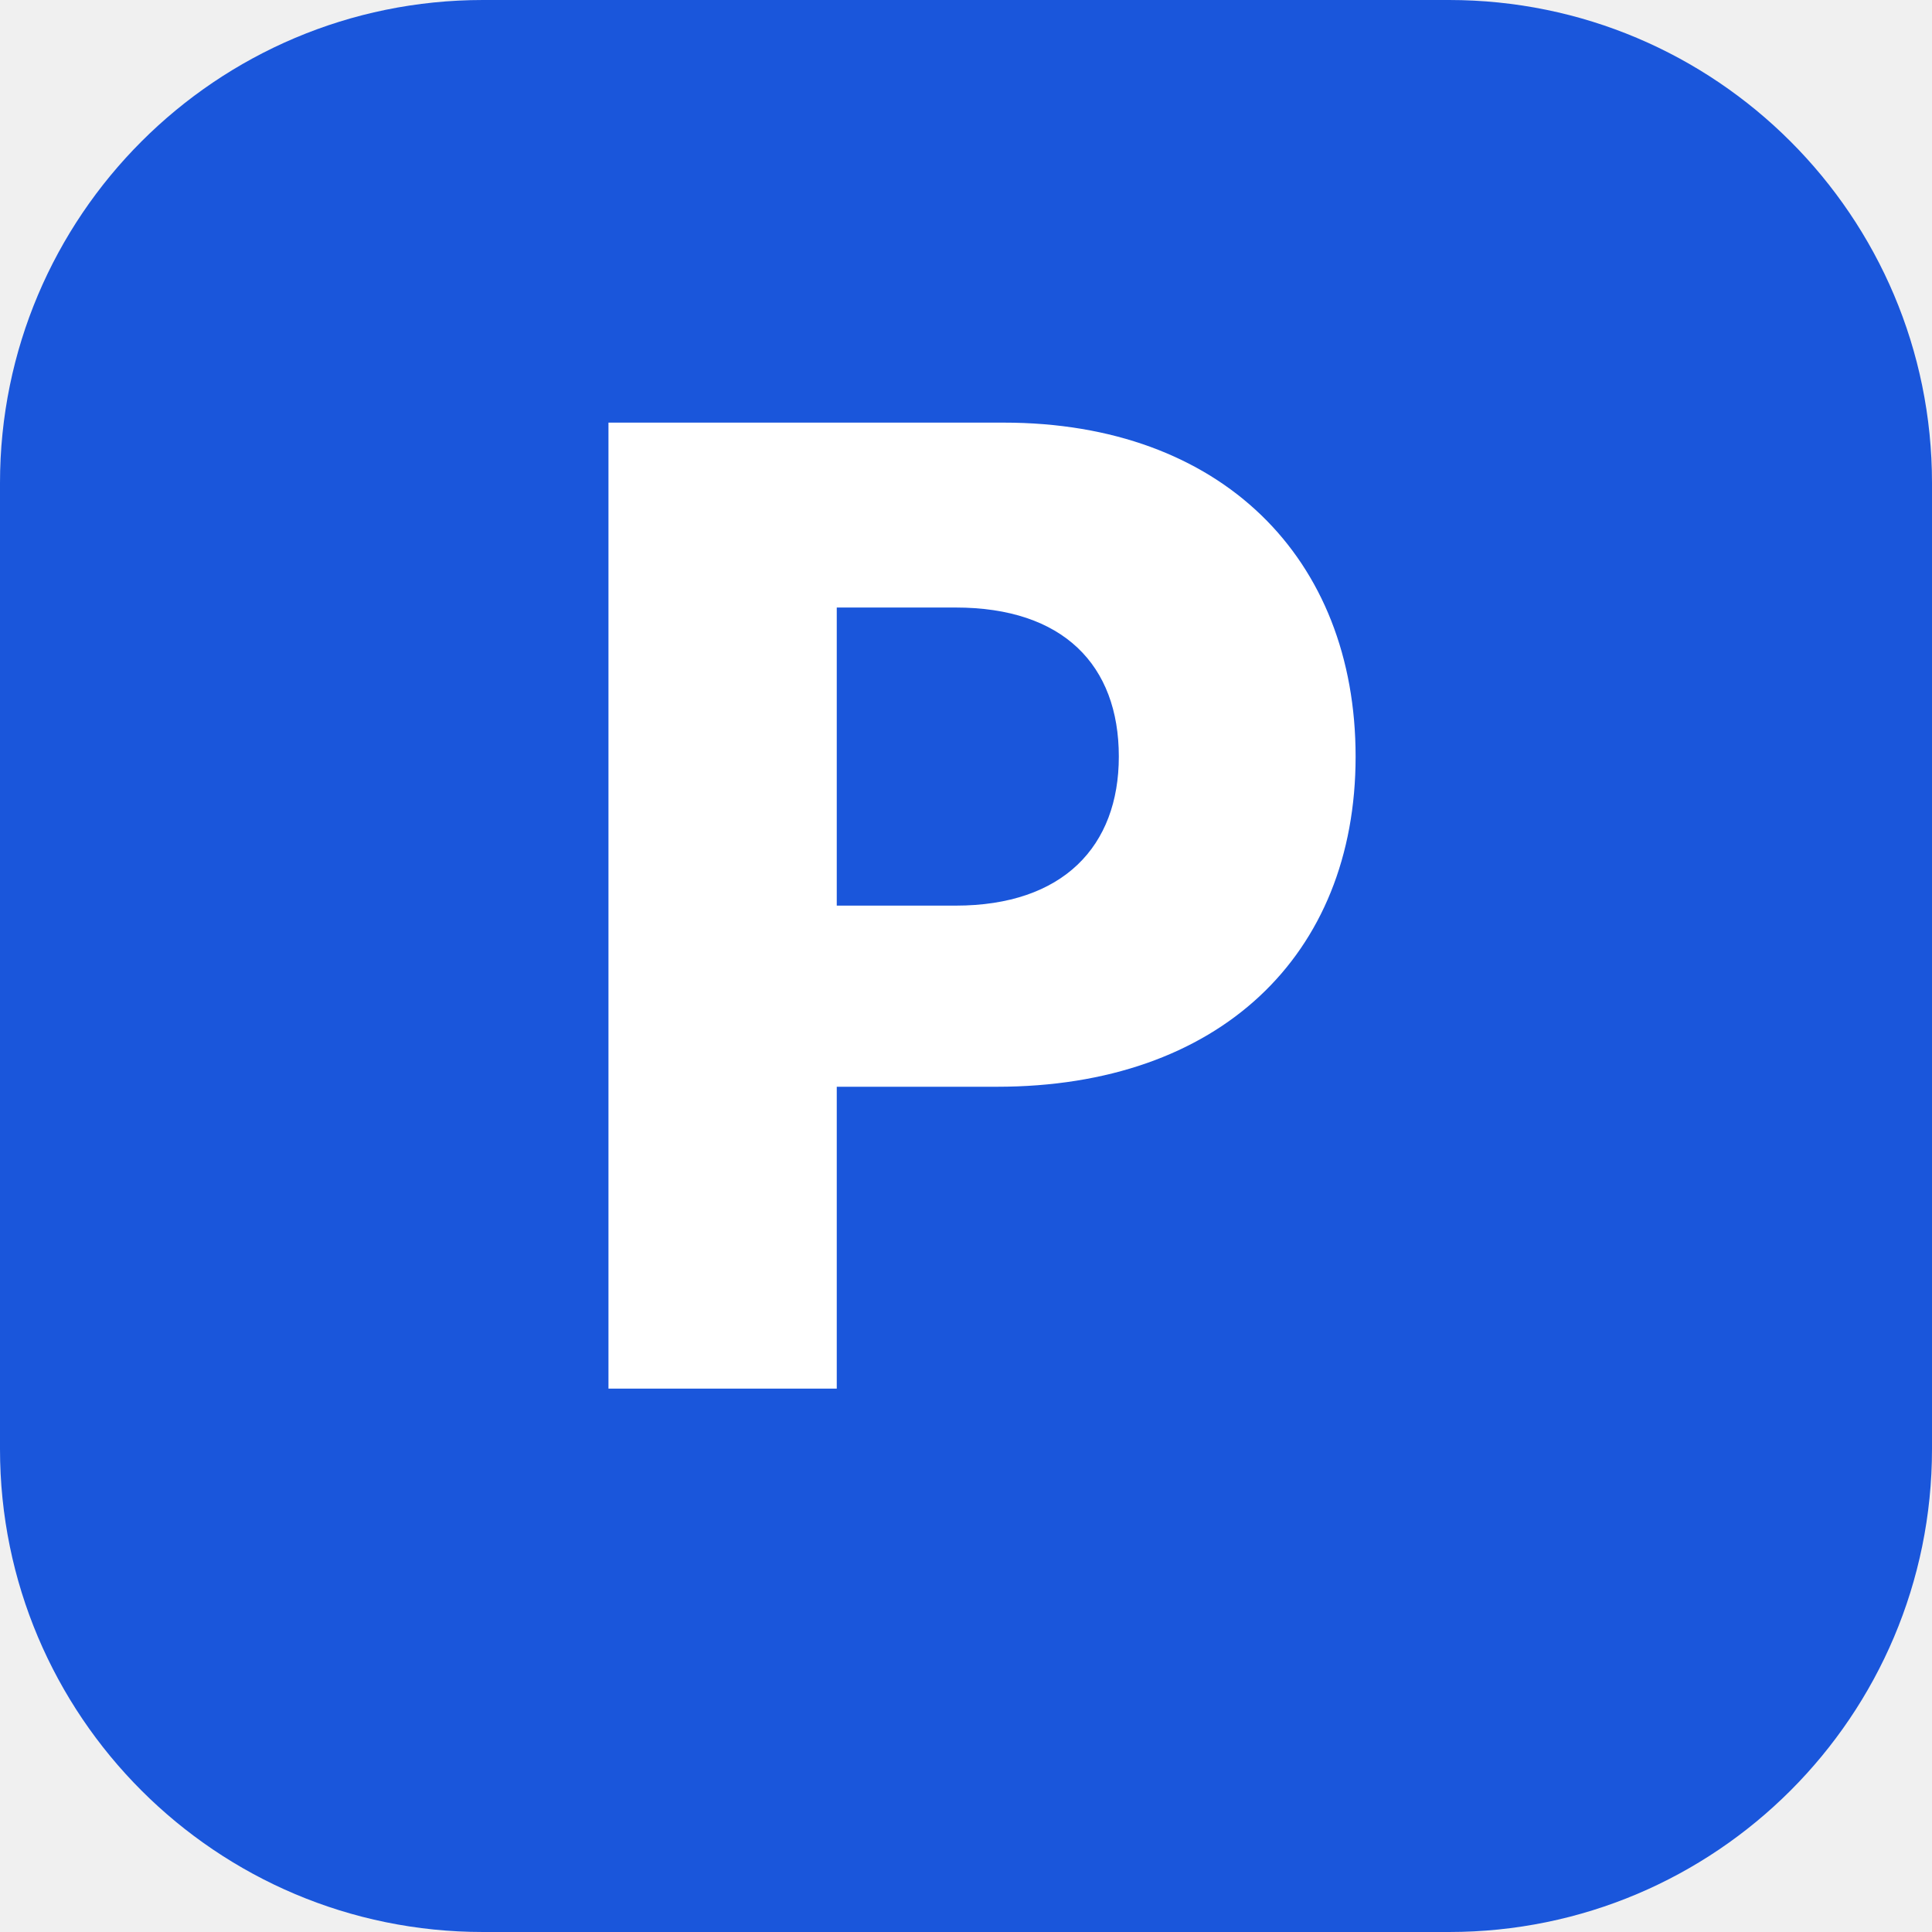
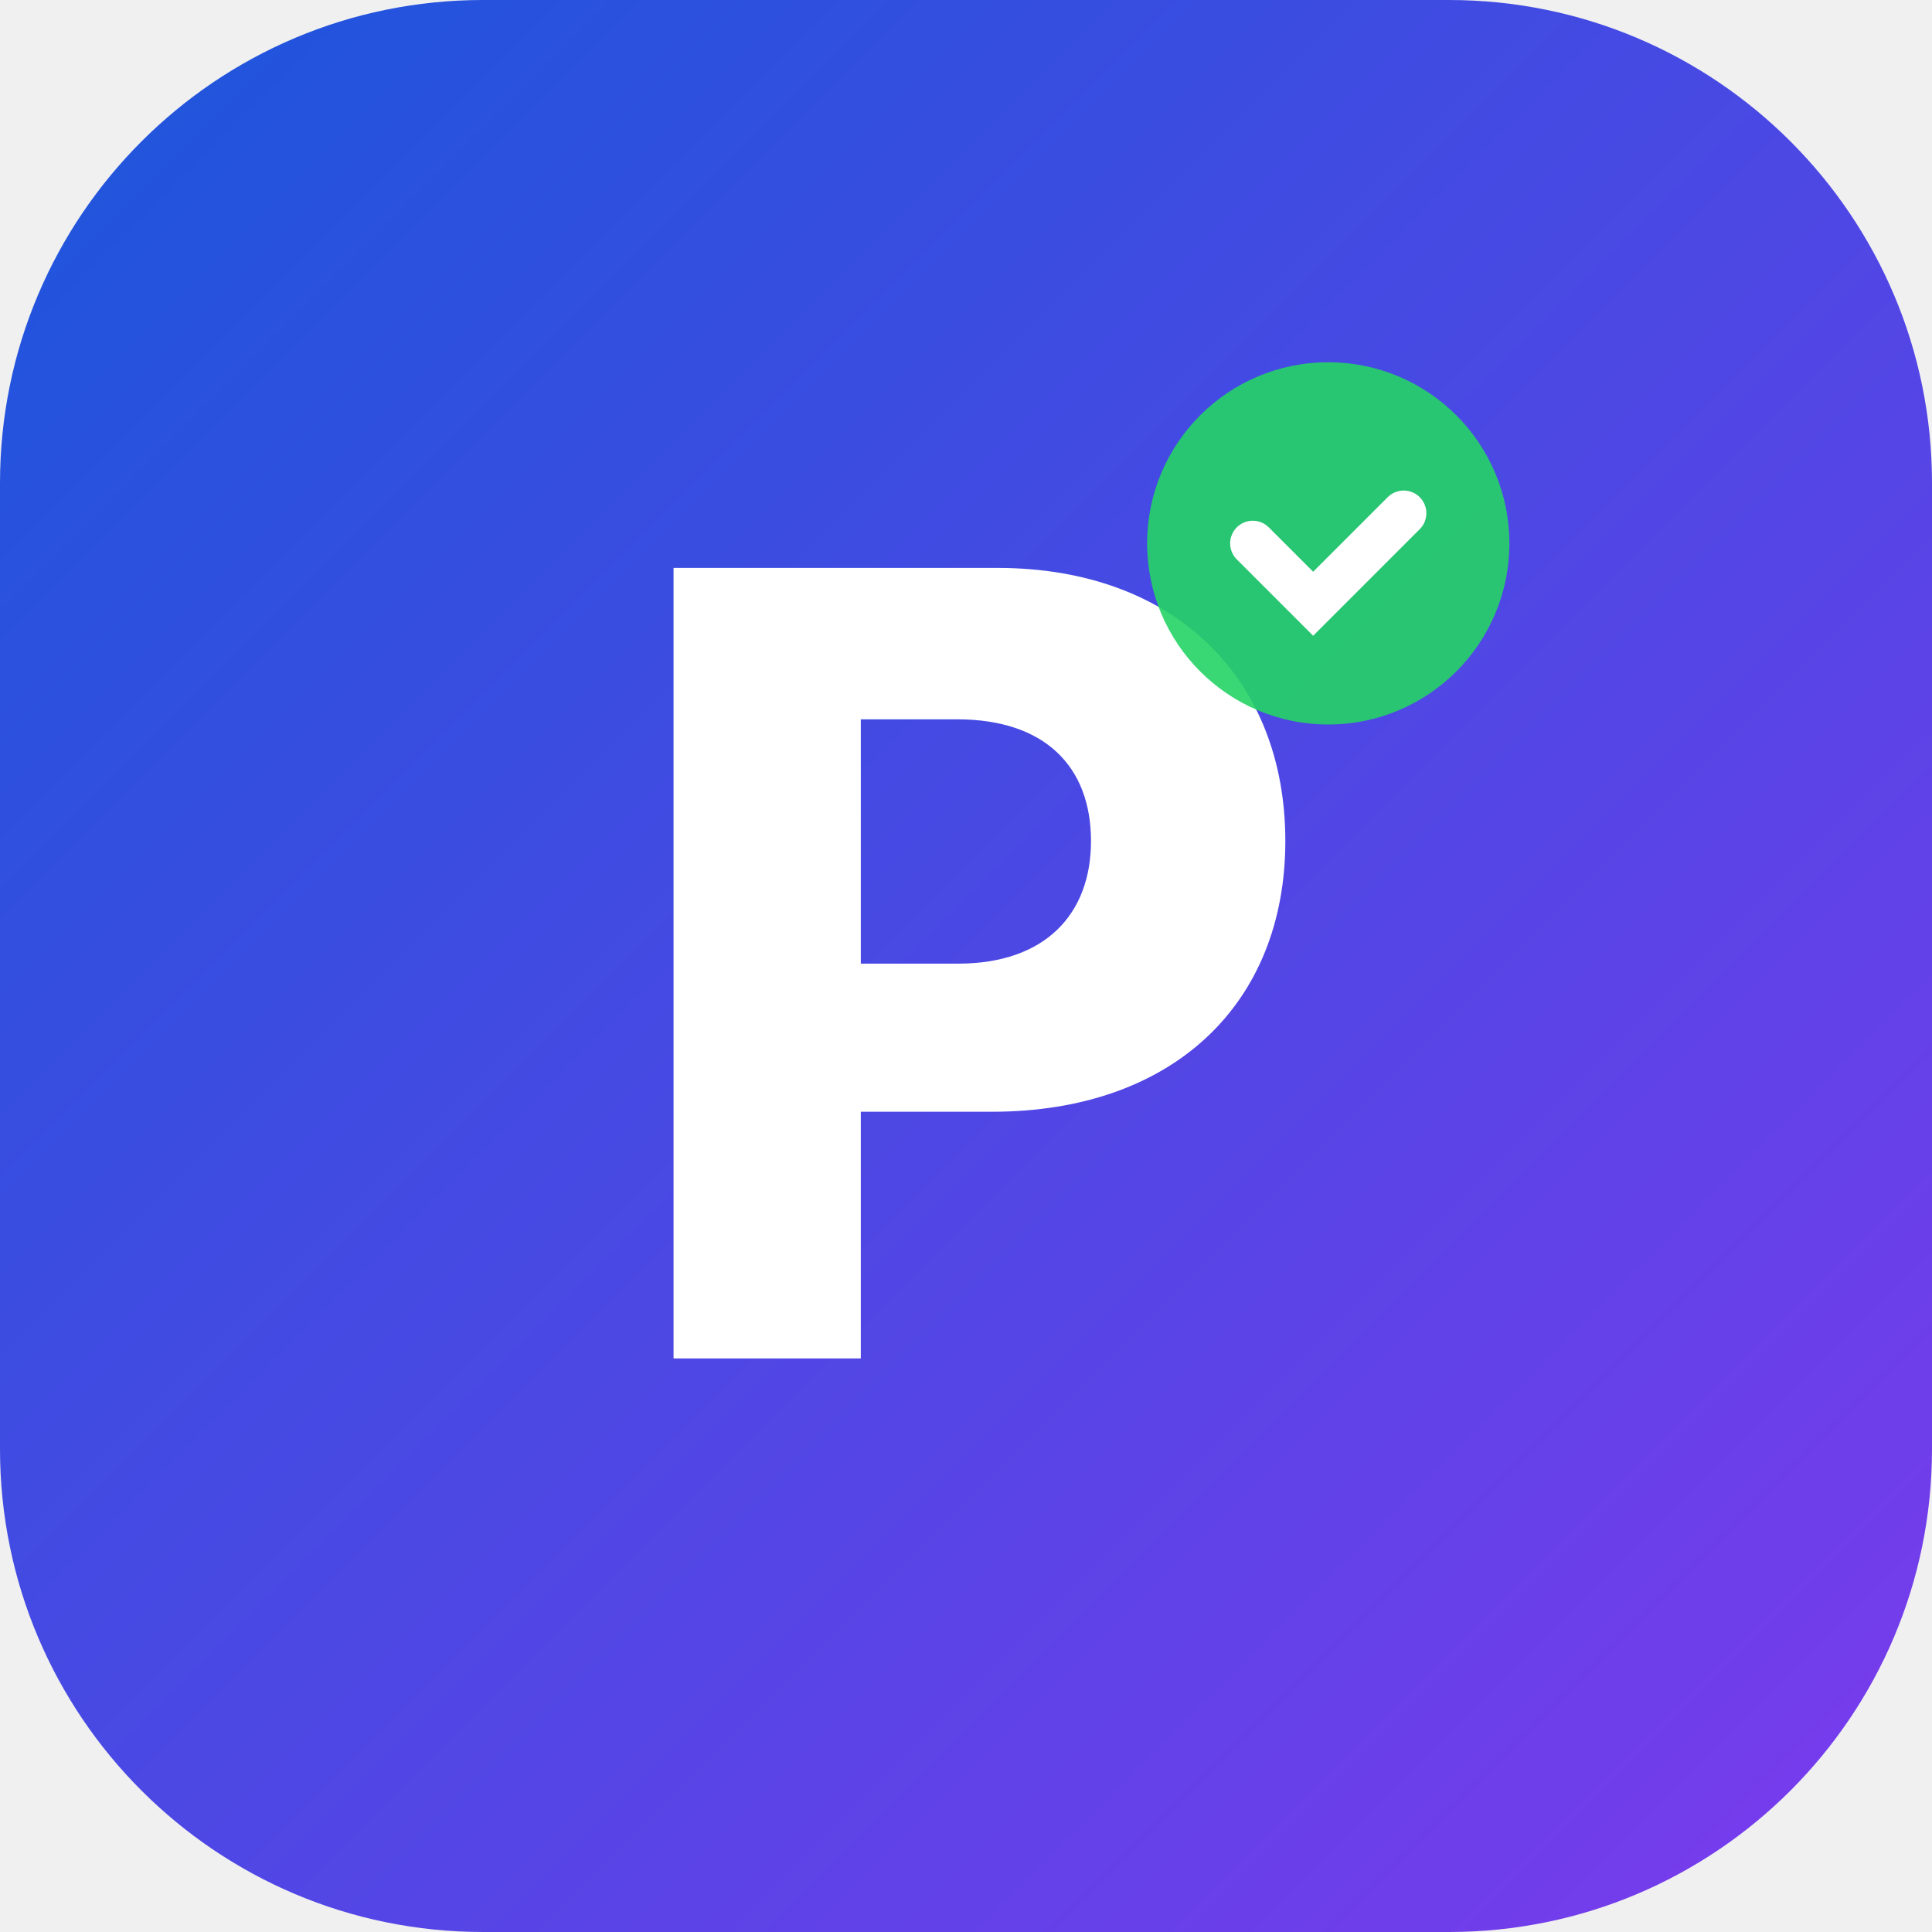
- <svg xmlns="http://www.w3.org/2000/svg" viewBox="0 0 32 32">
-   <rect width="32" height="32" rx="8" fill="#1a56db" />
-   <text x="16" y="23" text-anchor="middle" font-family="system-ui,-apple-system,sans-serif" font-weight="800" font-size="22" fill="white">P</text>
+ <svg xmlns="http://www.w3.org/2000/svg" width="64" height="64" viewBox="0 0 64 64">
+   <defs>
+     <linearGradient id="g" x1="0" y1="0" x2="1" y2="1">
+       <stop offset="0%" stop-color="#1a56db" />
+       <stop offset="100%" stop-color="#7c3aed" />
+     </linearGradient>
+   </defs>
+   <rect width="64" height="64" rx="16" fill="url(#g)" />
+   <text x="32" y="45" text-anchor="middle" font-family="system-ui,-apple-system,sans-serif" font-weight="800" font-size="36" fill="white" letter-spacing="-2">P</text>
+   <circle cx="44" cy="18" r="6" fill="#25D366" opacity="0.9" />
+   <path d="M41.5 18l2 2 3-3" fill="none" stroke="white" stroke-width="1.5" stroke-linecap="round" />
</svg>
